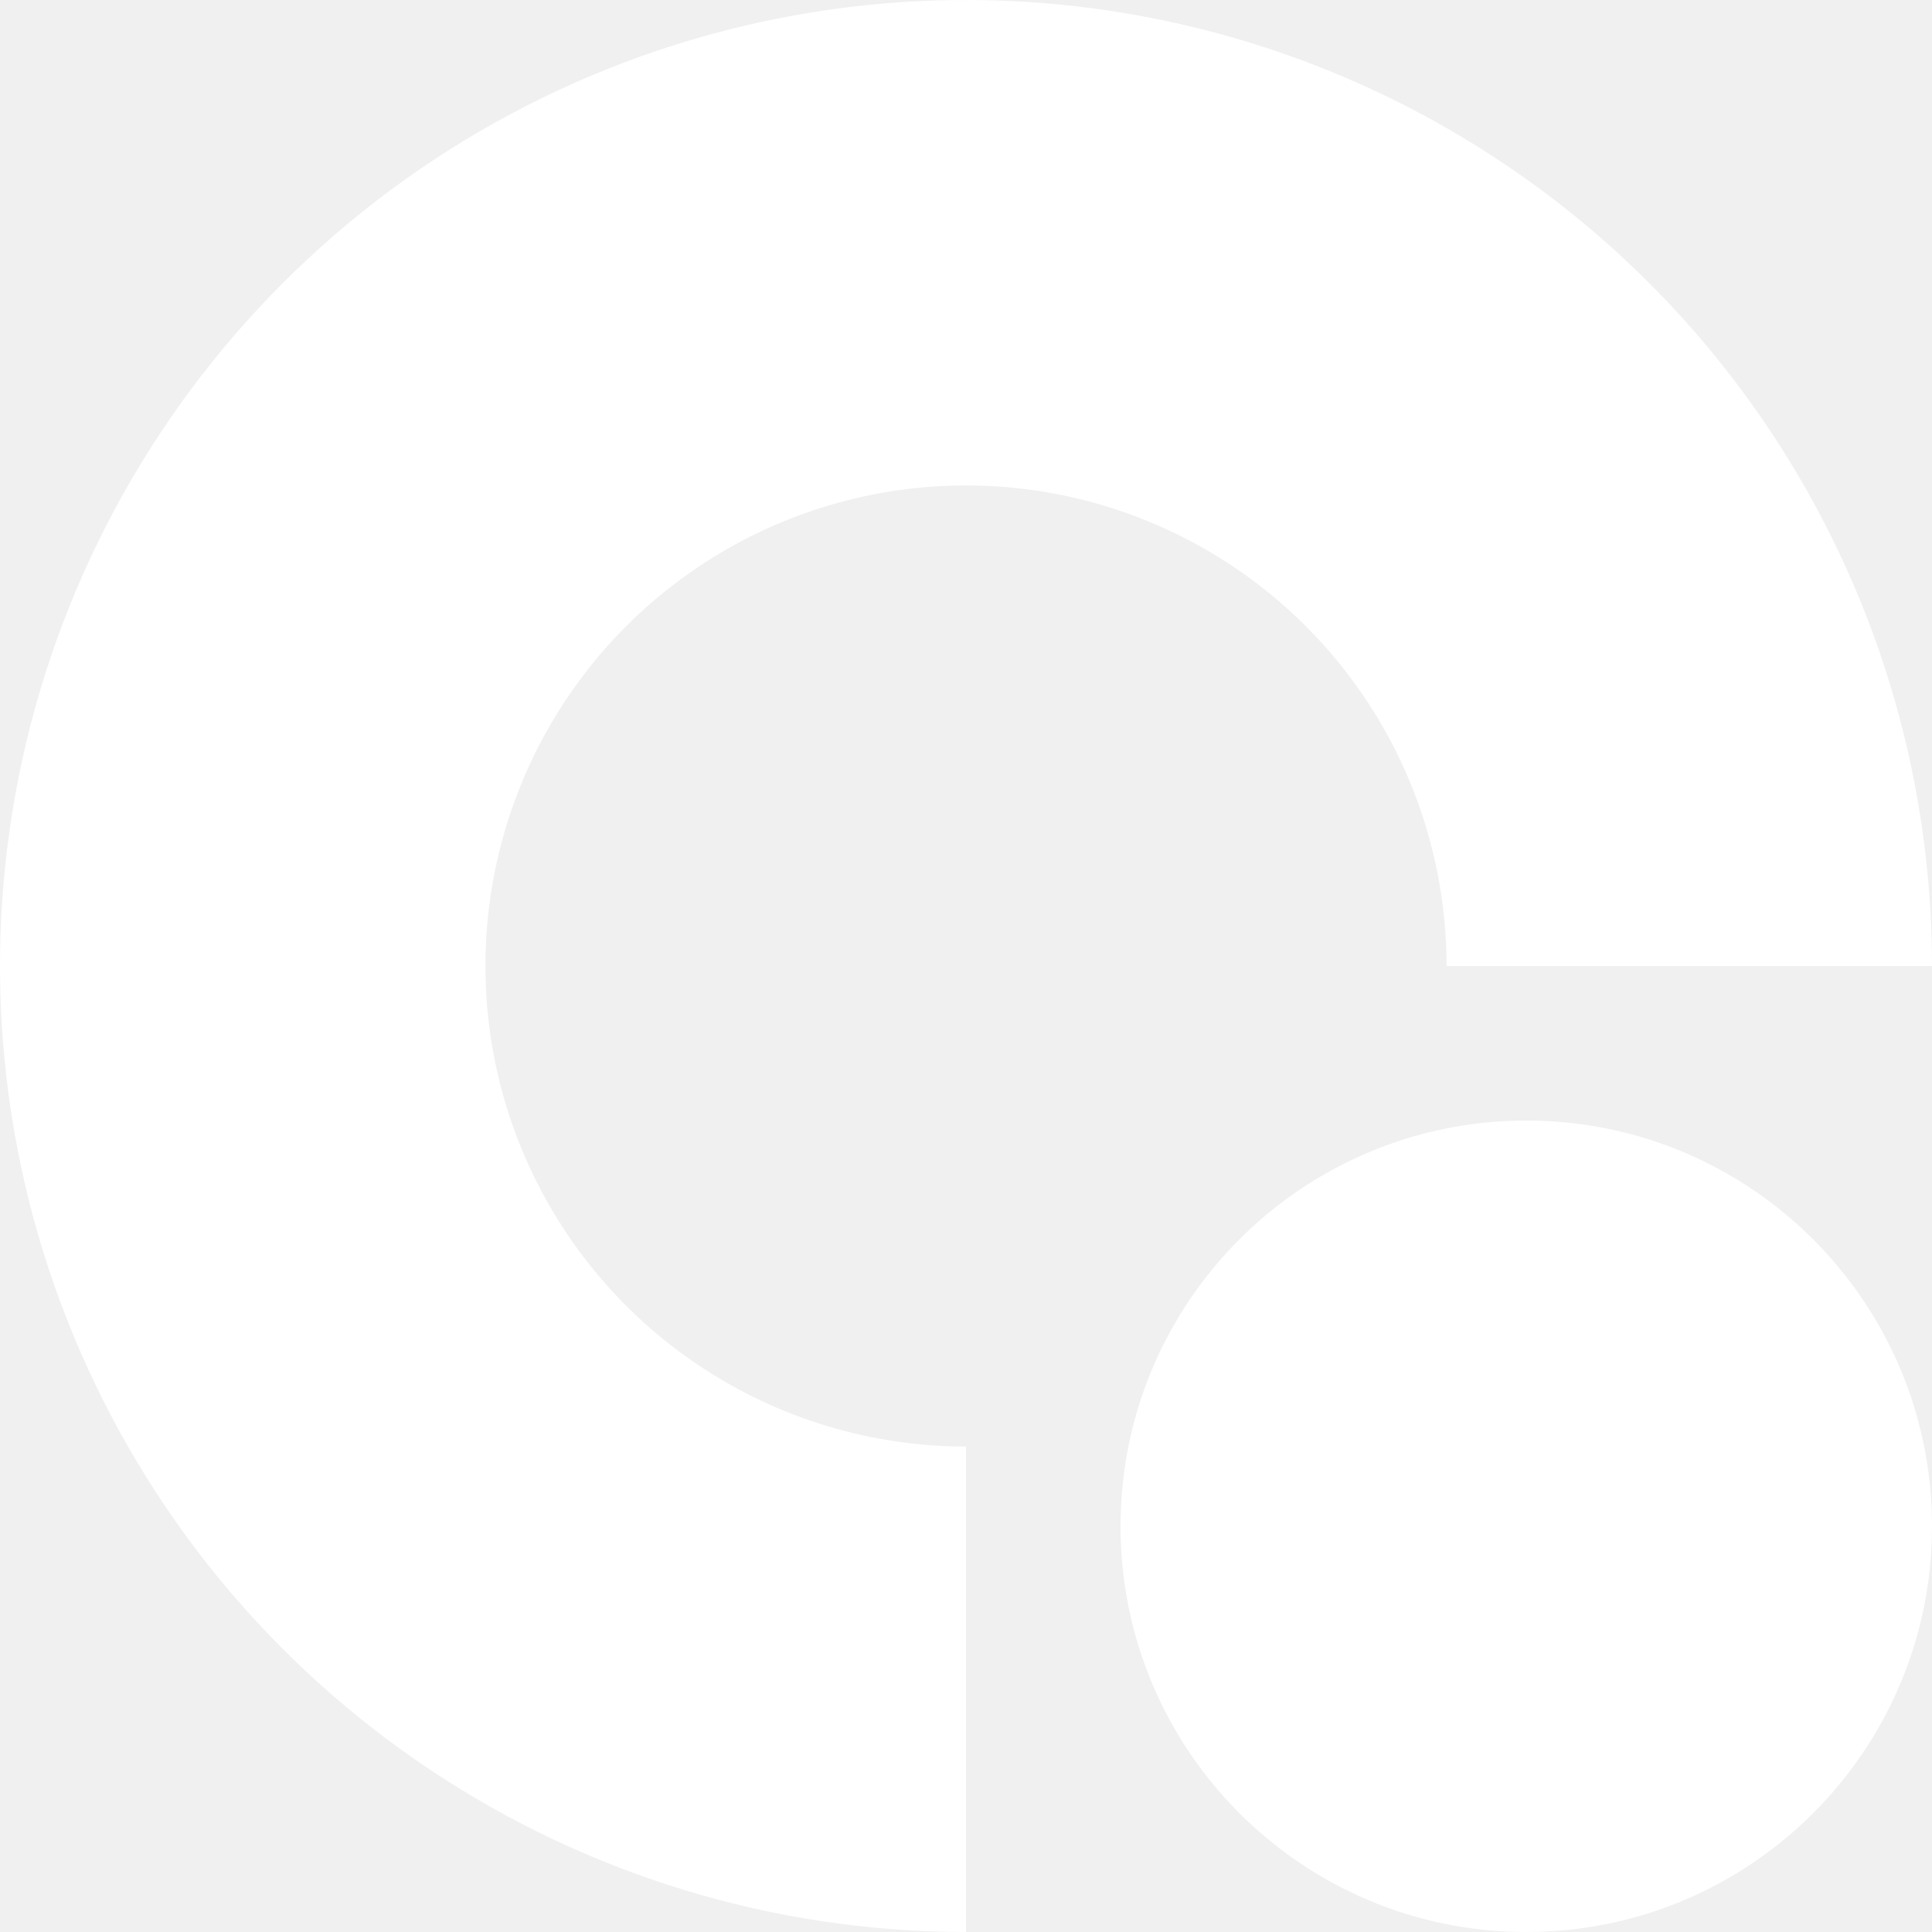
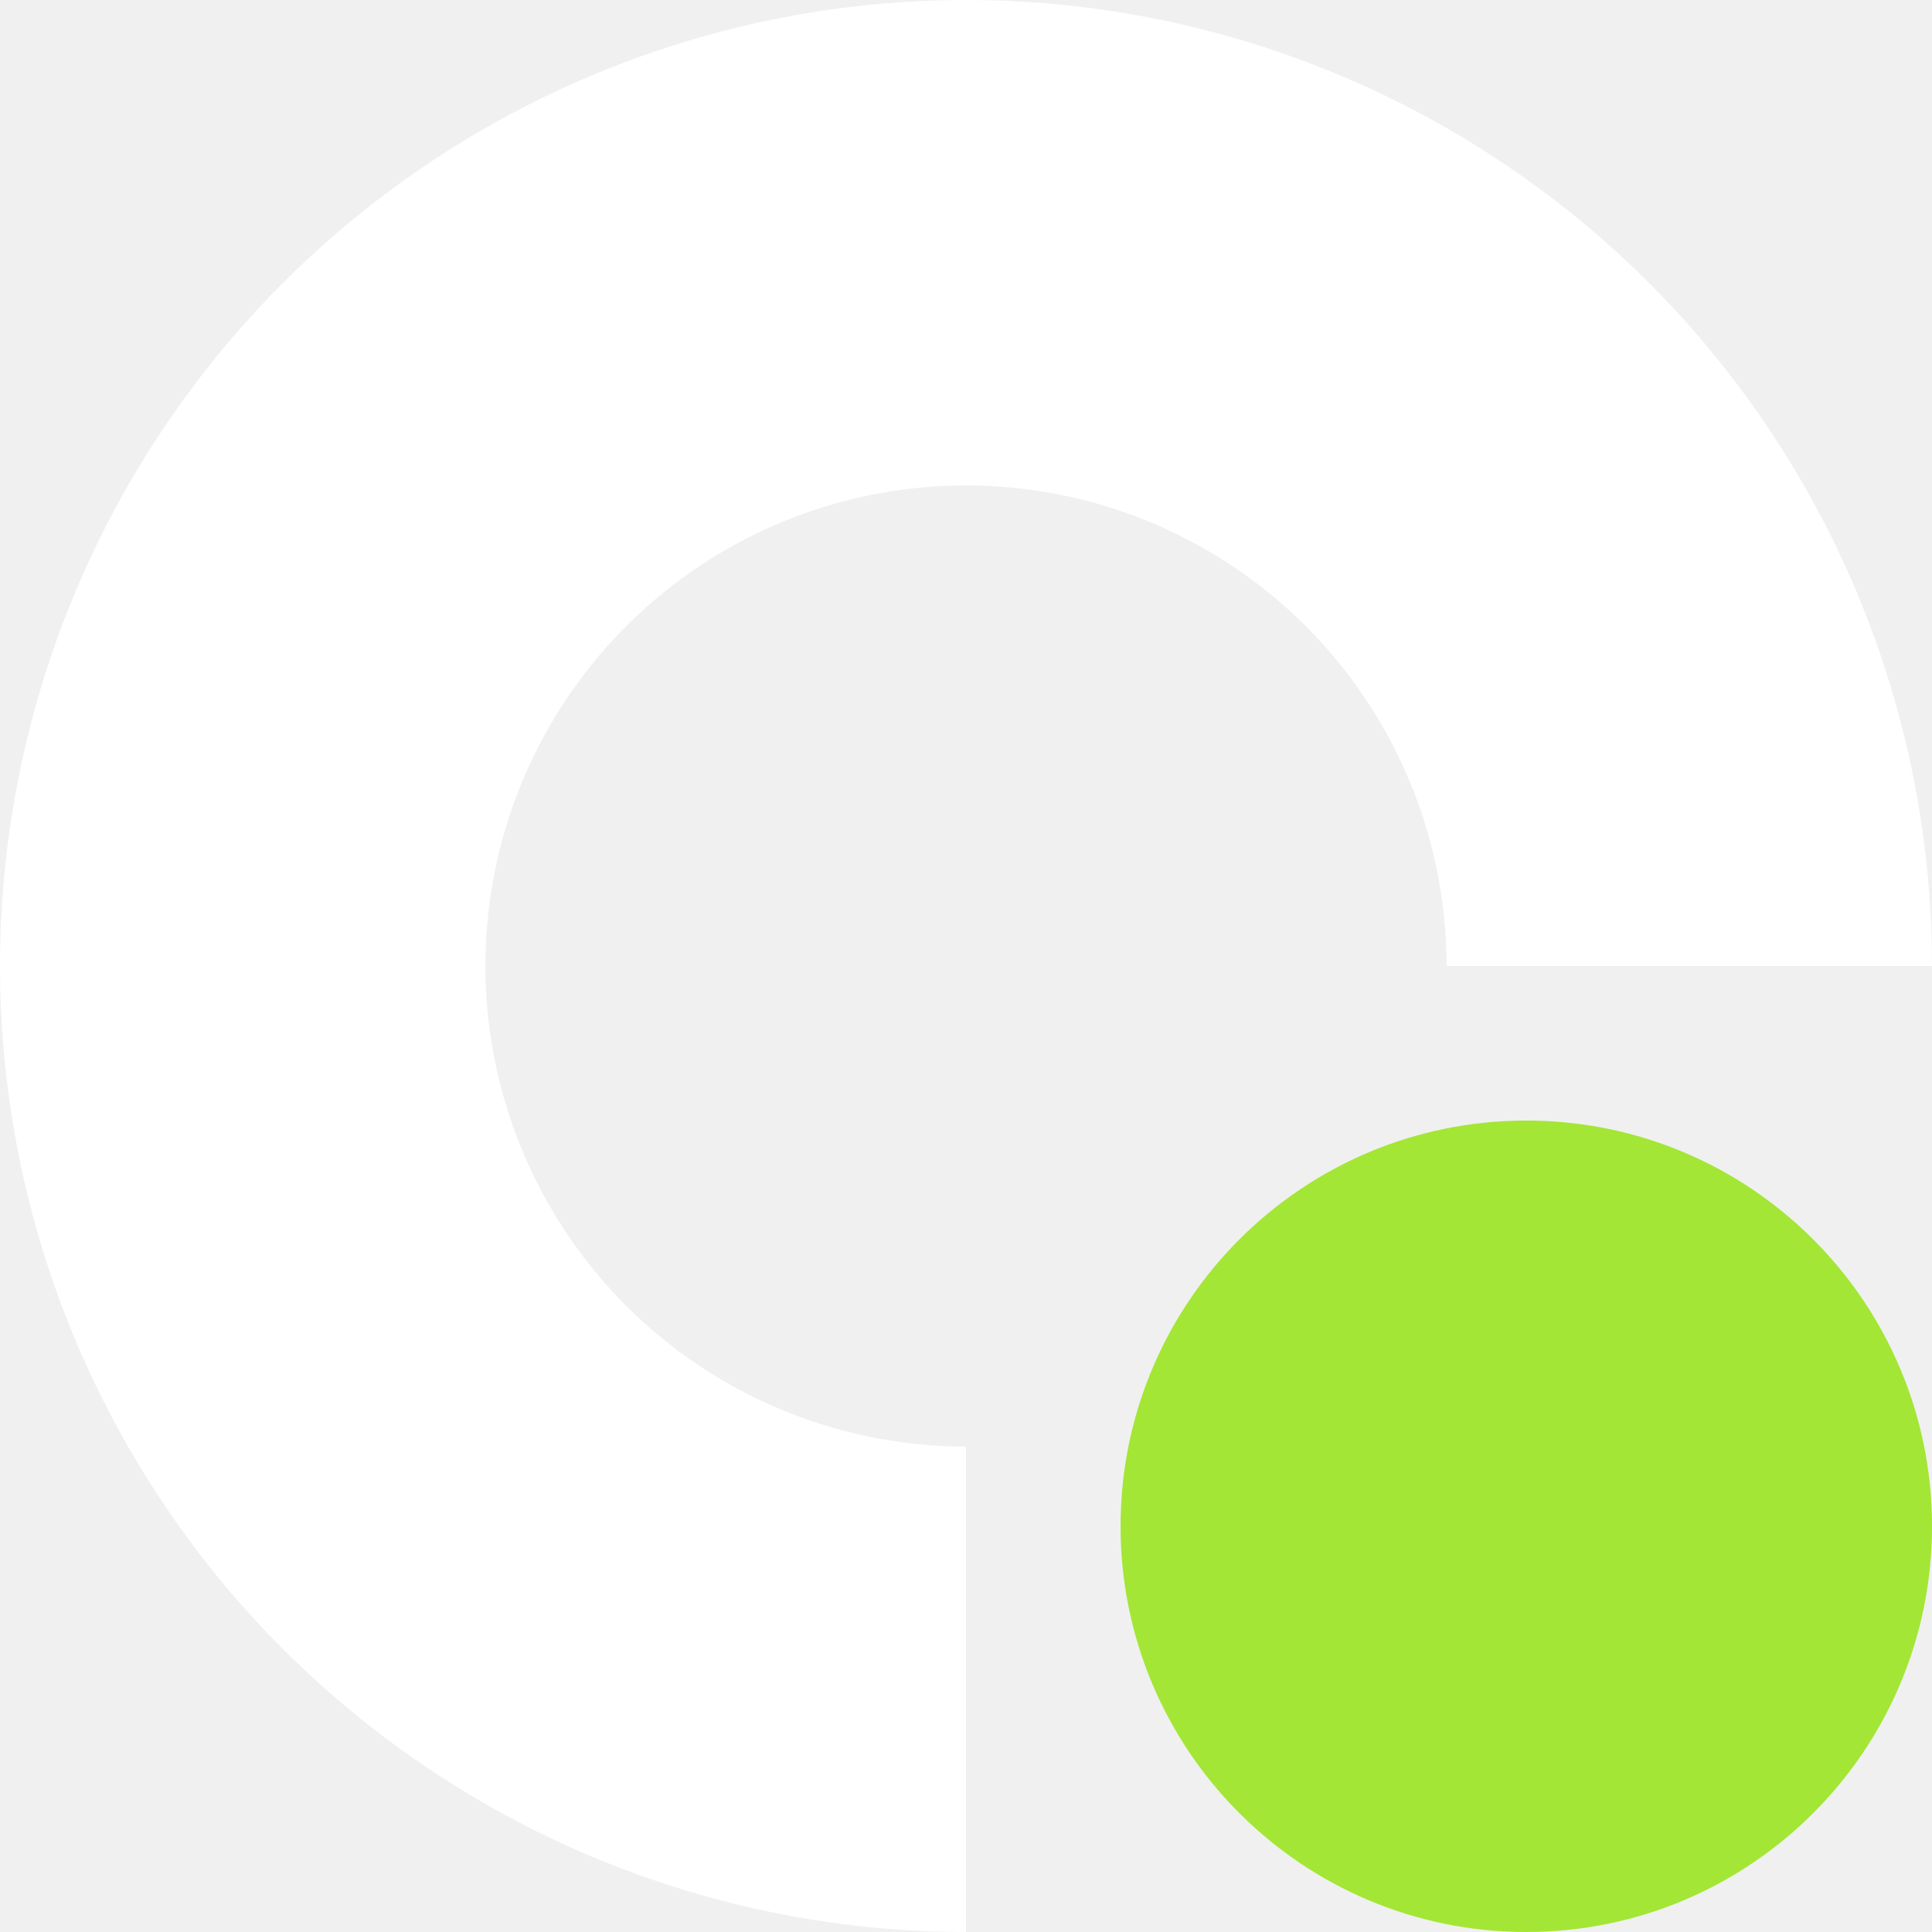
<svg xmlns="http://www.w3.org/2000/svg" width="100" height="100" viewBox="0 0 100 100" fill="none">
  <path d="M100 50C100 40.111 97.067 30.444 91.573 22.221C86.079 13.999 78.27 7.59 69.134 3.806C59.998 0.022 49.944 -0.969 40.245 0.961C30.546 2.89 21.637 7.652 14.645 14.645C7.652 21.637 2.89 30.546 0.961 40.245C-0.969 49.944 0.022 59.998 3.806 69.134C7.59 78.27 13.999 86.079 22.221 91.573C30.444 97.067 40.111 100 50 100V74.874C45.08 74.874 40.271 73.415 36.181 70.682C32.09 67.949 28.902 64.064 27.019 59.519C25.137 54.974 24.644 49.972 25.604 45.147C26.564 40.322 28.933 35.89 32.411 32.411C35.89 28.933 40.322 26.564 45.147 25.604C49.972 24.644 54.974 25.137 59.519 27.019C64.064 28.902 67.949 32.09 70.682 36.181C73.415 40.271 74.874 45.08 74.874 50H100Z" fill="white" />
-   <path d="M58 79C58 67.402 67.402 58 79 58C90.598 58 100 67.402 100 79C100 90.598 90.598 100 79 100C67.402 100 58 90.598 58 79Z" fill="white" />
+   <path d="M58 79C58 67.402 67.402 58 79 58C90.598 58 100 67.402 100 79C100 90.598 90.598 100 79 100C67.402 100 58 90.598 58 79Z" fill="#A3E635" />
</svg>
